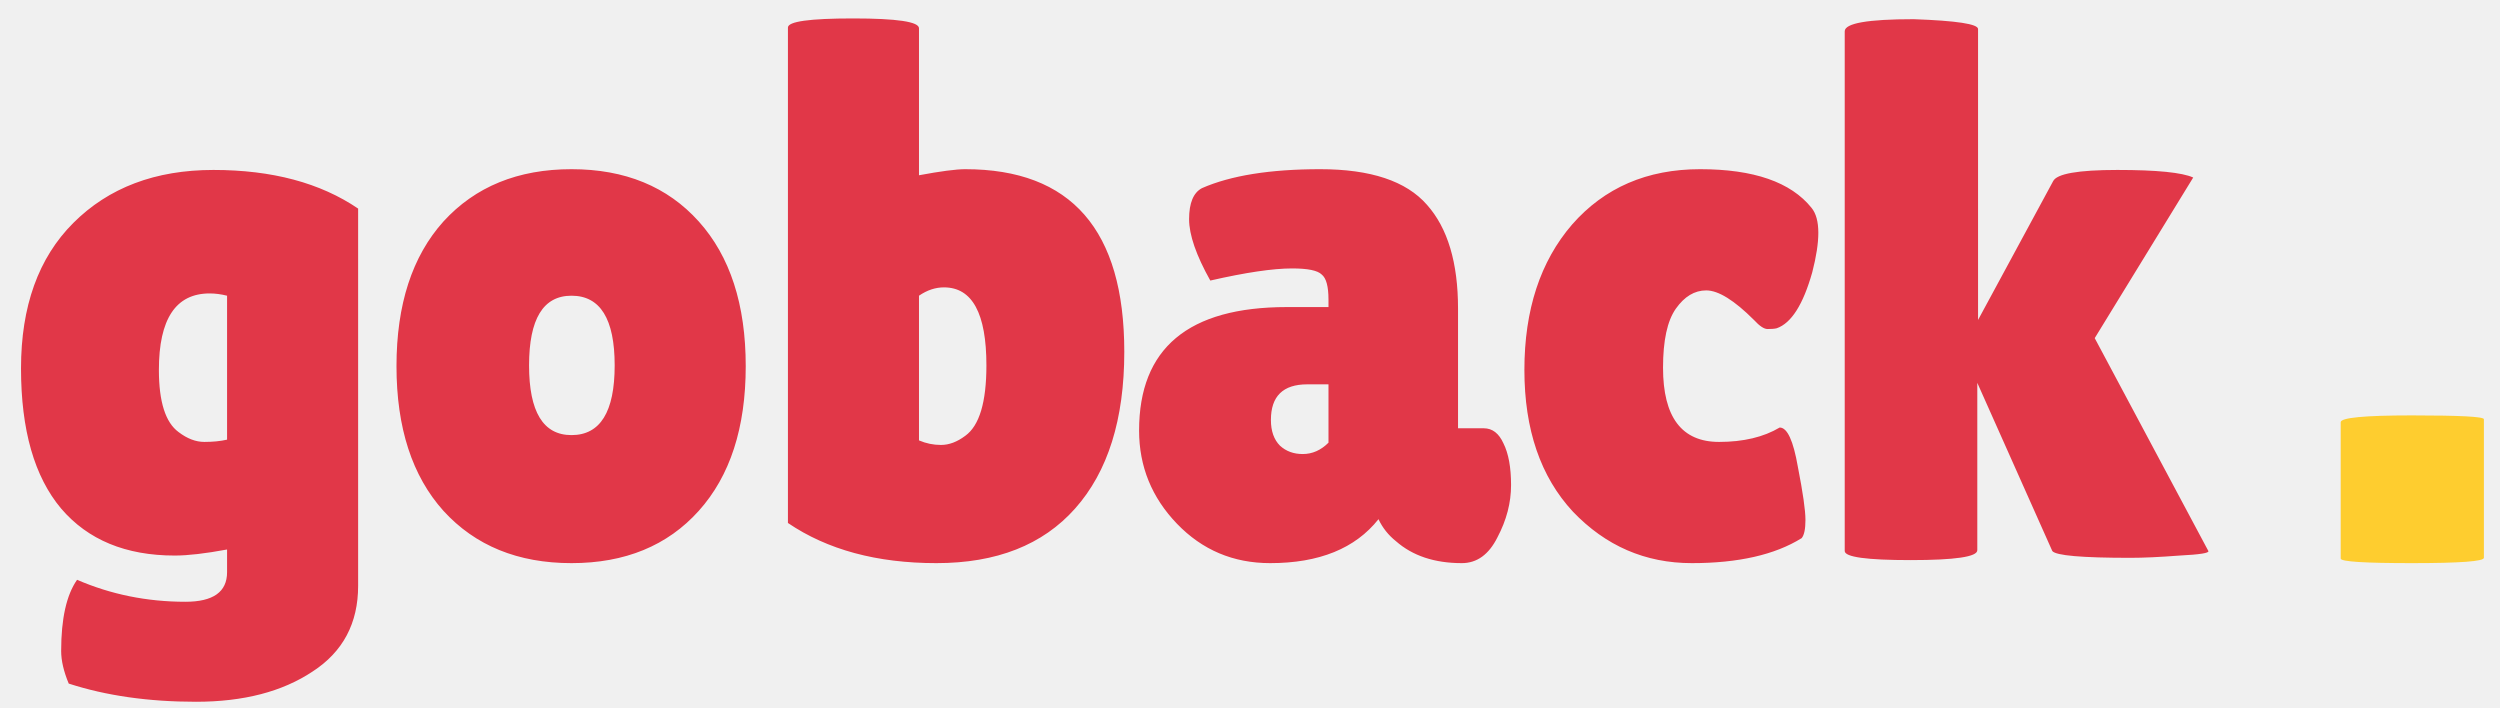
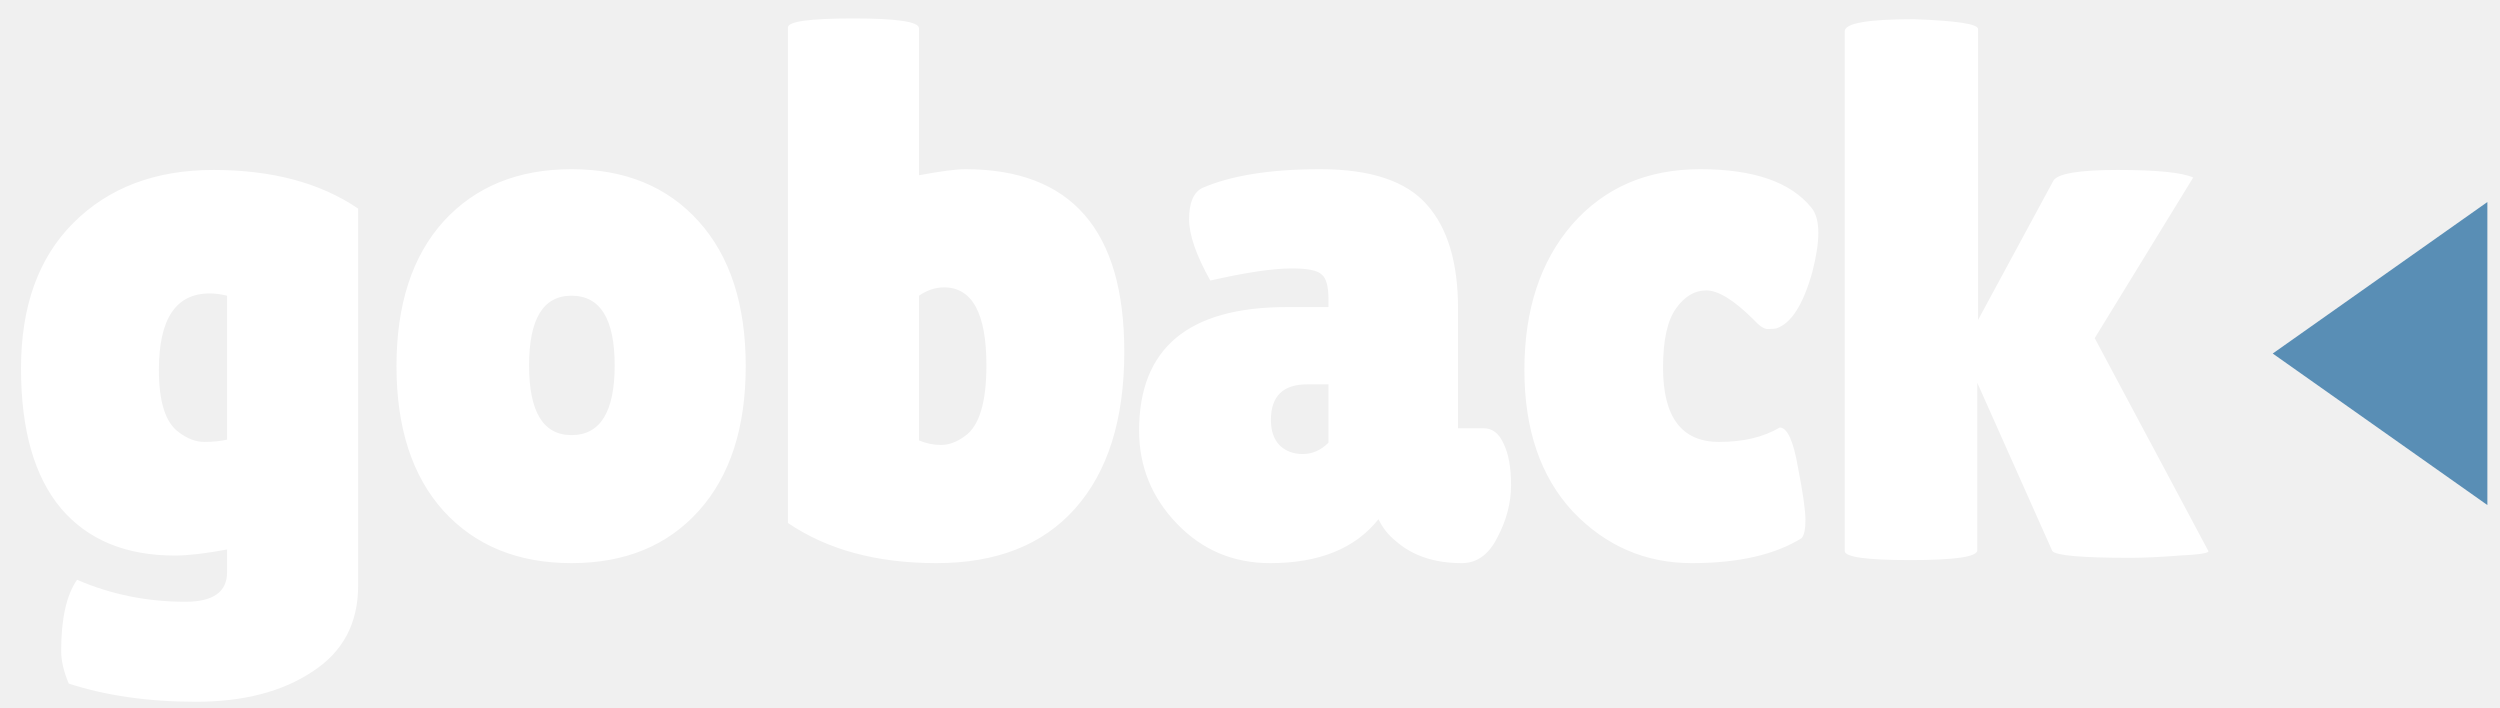
<svg xmlns="http://www.w3.org/2000/svg" width="99" height="28" viewBox="0 0 99 28" fill="none">
-   <path d="M6.922 22C4.982 22 3.482 21.38 2.422 20.14C1.362 18.88 0.832 17.03 0.832 14.59C0.832 12.13 1.522 10.21 2.902 8.83C4.302 7.43 6.152 6.73 8.452 6.73C10.772 6.73 12.682 7.24 14.182 8.26V23.2C14.182 24.68 13.582 25.81 12.382 26.59C11.182 27.39 9.642 27.79 7.762 27.79C5.882 27.79 4.202 27.55 2.722 27.07C2.522 26.59 2.422 26.16 2.422 25.78C2.422 24.5 2.632 23.56 3.052 22.96C4.392 23.54 5.822 23.83 7.342 23.83C8.442 23.83 8.992 23.44 8.992 22.66V21.76C8.132 21.92 7.442 22 6.922 22ZM8.302 11.62C6.962 11.62 6.292 12.63 6.292 14.65C6.292 15.91 6.552 16.73 7.072 17.11C7.412 17.37 7.752 17.5 8.092 17.5C8.432 17.5 8.732 17.47 8.992 17.41V11.71C8.752 11.65 8.522 11.62 8.302 11.62ZM17.561 20.23C16.321 18.85 15.701 16.94 15.701 14.5C15.701 12.06 16.321 10.15 17.561 8.77C18.821 7.39 20.511 6.7 22.631 6.7C24.751 6.7 26.431 7.39 27.671 8.77C28.911 10.15 29.531 12.06 29.531 14.5C29.531 16.94 28.911 18.85 27.671 20.23C26.431 21.61 24.751 22.3 22.631 22.3C20.511 22.3 18.821 21.61 17.561 20.23ZM22.631 11.71C21.511 11.71 20.951 12.63 20.951 14.47C20.951 16.31 21.511 17.23 22.631 17.23C23.771 17.23 24.341 16.31 24.341 14.47C24.341 12.63 23.771 11.71 22.631 11.71ZM31.202 1.09C31.202 0.85 32.062 0.73 33.782 0.73C35.522 0.73 36.392 0.86 36.392 1.12V6.94C37.252 6.78 37.862 6.7 38.222 6.7C42.422 6.7 44.522 9.11 44.522 13.93C44.522 16.61 43.872 18.68 42.572 20.14C41.292 21.58 39.462 22.3 37.082 22.3C34.722 22.3 32.762 21.77 31.202 20.71V1.09ZM37.382 11.38C37.042 11.38 36.712 11.49 36.392 11.71V17.44C36.672 17.56 36.962 17.62 37.262 17.62C37.582 17.62 37.902 17.5 38.222 17.26C38.782 16.86 39.062 15.93 39.062 14.47C39.062 12.41 38.502 11.38 37.382 11.38ZM47.928 11.11C47.368 10.11 47.088 9.3 47.088 8.68C47.088 8.04 47.258 7.63 47.598 7.45C48.738 6.95 50.298 6.7 52.278 6.7C54.278 6.7 55.688 7.17 56.508 8.11C57.328 9.03 57.738 10.4 57.738 12.22V16.96H58.758C59.098 16.96 59.358 17.16 59.538 17.56C59.738 17.96 59.838 18.51 59.838 19.21C59.838 19.91 59.658 20.6 59.298 21.28C58.958 21.96 58.488 22.3 57.888 22.3C56.808 22.3 55.938 22.01 55.278 21.43C54.978 21.19 54.748 20.9 54.588 20.56C53.668 21.72 52.238 22.3 50.298 22.3C48.838 22.3 47.608 21.78 46.608 20.74C45.608 19.7 45.108 18.47 45.108 17.05C45.108 13.79 47.058 12.16 50.958 12.16H52.608V11.86C52.608 11.34 52.518 11.01 52.338 10.87C52.178 10.71 51.788 10.63 51.168 10.63C50.408 10.63 49.328 10.79 47.928 11.11ZM50.328 16.63C50.328 17.07 50.448 17.41 50.688 17.65C50.928 17.87 51.228 17.98 51.588 17.98C51.968 17.98 52.308 17.83 52.608 17.53V15.22H51.768C50.808 15.22 50.328 15.69 50.328 16.63ZM65.856 14.56C65.856 16.52 66.596 17.5 68.076 17.5C69.036 17.5 69.836 17.31 70.476 16.93C70.776 16.93 71.016 17.45 71.196 18.49C71.396 19.51 71.496 20.21 71.496 20.59C71.496 20.95 71.446 21.19 71.346 21.31C70.286 21.97 68.836 22.3 66.996 22.3C65.156 22.3 63.586 21.62 62.286 20.26C61.006 18.88 60.366 17.01 60.366 14.65C60.366 12.27 60.996 10.35 62.256 8.89C63.536 7.43 65.226 6.7 67.326 6.7C69.446 6.7 70.916 7.21 71.736 8.23C71.916 8.45 72.006 8.78 72.006 9.22C72.006 9.64 71.926 10.16 71.766 10.78C71.406 12.06 70.936 12.8 70.356 13C70.276 13.02 70.156 13.03 69.996 13.03C69.856 13.03 69.676 12.91 69.456 12.67C68.676 11.89 68.046 11.5 67.566 11.5C67.106 11.5 66.706 11.74 66.366 12.22C66.026 12.7 65.856 13.48 65.856 14.56ZM73.051 1.24C73.051 0.92 73.961 0.76 75.781 0.76C77.481 0.82 78.331 0.95 78.331 1.15V12.67L81.301 7.18C81.441 6.88 82.291 6.73 83.851 6.73C85.411 6.73 86.411 6.83 86.851 7.03L82.951 13.39L87.451 21.82C87.491 21.9 87.111 21.96 86.311 22C85.531 22.06 84.881 22.09 84.361 22.09C82.441 22.09 81.411 22 81.271 21.82L78.301 15.16V21.79C78.301 22.05 77.421 22.18 75.661 22.18C73.921 22.18 73.051 22.06 73.051 21.82V1.24Z" fill="#E13748" />
-   <path d="M98.362 22.09C98.362 22.23 97.412 22.3 95.512 22.3C93.632 22.3 92.692 22.24 92.692 22.12V16.72C92.692 16.54 93.632 16.45 95.512 16.45C97.412 16.45 98.362 16.5 98.362 16.6V22.09Z" fill="#FECD2F" />
+   <path d="M6.922 22C4.982 22 3.482 21.38 2.422 20.14C1.362 18.88 0.832 17.03 0.832 14.59C0.832 12.13 1.522 10.21 2.902 8.83C4.302 7.43 6.152 6.73 8.452 6.73C10.772 6.73 12.682 7.24 14.182 8.26V23.2C14.182 24.68 13.582 25.81 12.382 26.59C11.182 27.39 9.642 27.79 7.762 27.79C5.882 27.79 4.202 27.55 2.722 27.07C2.522 26.59 2.422 26.16 2.422 25.78C2.422 24.5 2.632 23.56 3.052 22.96C4.392 23.54 5.822 23.83 7.342 23.83C8.442 23.83 8.992 23.44 8.992 22.66V21.76C8.132 21.92 7.442 22 6.922 22ZM8.302 11.62C6.962 11.62 6.292 12.63 6.292 14.65C6.292 15.91 6.552 16.73 7.072 17.11C7.412 17.37 7.752 17.5 8.092 17.5C8.432 17.5 8.732 17.47 8.992 17.41V11.71C8.752 11.65 8.522 11.62 8.302 11.62ZM17.561 20.23C16.321 18.85 15.701 16.94 15.701 14.5C15.701 12.06 16.321 10.15 17.561 8.77C18.821 7.39 20.511 6.7 22.631 6.7C24.751 6.7 26.431 7.39 27.671 8.77C28.911 10.15 29.531 12.06 29.531 14.5C29.531 16.94 28.911 18.85 27.671 20.23C26.431 21.61 24.751 22.3 22.631 22.3C20.511 22.3 18.821 21.61 17.561 20.23ZM22.631 11.71C21.511 11.71 20.951 12.63 20.951 14.47C20.951 16.31 21.511 17.23 22.631 17.23C23.771 17.23 24.341 16.31 24.341 14.47C24.341 12.63 23.771 11.71 22.631 11.71ZM31.202 1.09C31.202 0.85 32.062 0.73 33.782 0.73C35.522 0.73 36.392 0.86 36.392 1.12V6.94C37.252 6.78 37.862 6.7 38.222 6.7C42.422 6.7 44.522 9.11 44.522 13.93C44.522 16.61 43.872 18.68 42.572 20.14C41.292 21.58 39.462 22.3 37.082 22.3C34.722 22.3 32.762 21.77 31.202 20.71V1.09ZM37.382 11.38C37.042 11.38 36.712 11.49 36.392 11.71V17.44C36.672 17.56 36.962 17.62 37.262 17.62C37.582 17.62 37.902 17.5 38.222 17.26C38.782 16.86 39.062 15.93 39.062 14.47C39.062 12.41 38.502 11.38 37.382 11.38ZM47.928 11.11C47.368 10.11 47.088 9.3 47.088 8.68C47.088 8.04 47.258 7.63 47.598 7.45C48.738 6.95 50.298 6.7 52.278 6.7C54.278 6.7 55.688 7.17 56.508 8.11C57.328 9.03 57.738 10.4 57.738 12.22V16.96H58.758C59.098 16.96 59.358 17.16 59.538 17.56C59.738 17.96 59.838 18.51 59.838 19.21C59.838 19.91 59.658 20.6 59.298 21.28C58.958 21.96 58.488 22.3 57.888 22.3C56.808 22.3 55.938 22.01 55.278 21.43C54.978 21.19 54.748 20.9 54.588 20.56C53.668 21.72 52.238 22.3 50.298 22.3C48.838 22.3 47.608 21.78 46.608 20.74C45.608 19.7 45.108 18.47 45.108 17.05C45.108 13.79 47.058 12.16 50.958 12.16H52.608V11.86C52.608 11.34 52.518 11.01 52.338 10.87C52.178 10.71 51.788 10.63 51.168 10.63C50.408 10.63 49.328 10.79 47.928 11.11ZM50.328 16.63C50.328 17.07 50.448 17.41 50.688 17.65C50.928 17.87 51.228 17.98 51.588 17.98C51.968 17.98 52.308 17.83 52.608 17.53V15.22H51.768C50.808 15.22 50.328 15.69 50.328 16.63ZM65.856 14.56C65.856 16.52 66.596 17.5 68.076 17.5C69.036 17.5 69.836 17.31 70.476 16.93C70.776 16.93 71.016 17.45 71.196 18.49C71.396 19.51 71.496 20.21 71.496 20.59C71.496 20.95 71.446 21.19 71.346 21.31C70.286 21.97 68.836 22.3 66.996 22.3C65.156 22.3 63.586 21.62 62.286 20.26C61.006 18.88 60.366 17.01 60.366 14.65C60.366 12.27 60.996 10.35 62.256 8.89C63.536 7.43 65.226 6.7 67.326 6.7C69.446 6.7 70.916 7.21 71.736 8.23C71.916 8.45 72.006 8.78 72.006 9.22C72.006 9.64 71.926 10.16 71.766 10.78C71.406 12.06 70.936 12.8 70.356 13C70.276 13.02 70.156 13.03 69.996 13.03C69.856 13.03 69.676 12.91 69.456 12.67C68.676 11.89 68.046 11.5 67.566 11.5C67.106 11.5 66.706 11.74 66.366 12.22C66.026 12.7 65.856 13.48 65.856 14.56ZM73.051 1.24C73.051 0.92 73.961 0.76 75.781 0.76C77.481 0.82 78.331 0.95 78.331 1.15V12.67L81.301 7.18C81.441 6.88 82.291 6.73 83.851 6.73C85.411 6.73 86.411 6.83 86.851 7.03L82.951 13.39L87.451 21.82C87.491 21.9 87.111 21.96 86.311 22C85.531 22.06 84.881 22.09 84.361 22.09C82.441 22.09 81.411 22 81.271 21.82L78.301 15.16V21.79C78.301 22.05 77.421 22.18 75.661 22.18C73.921 22.18 73.051 22.06 73.051 21.82V1.24Z" fill="#FFFFFF" />
+   <path d="M90 14L98.5 8V20L90 14Z" fill="#598EB5" />
</svg>
